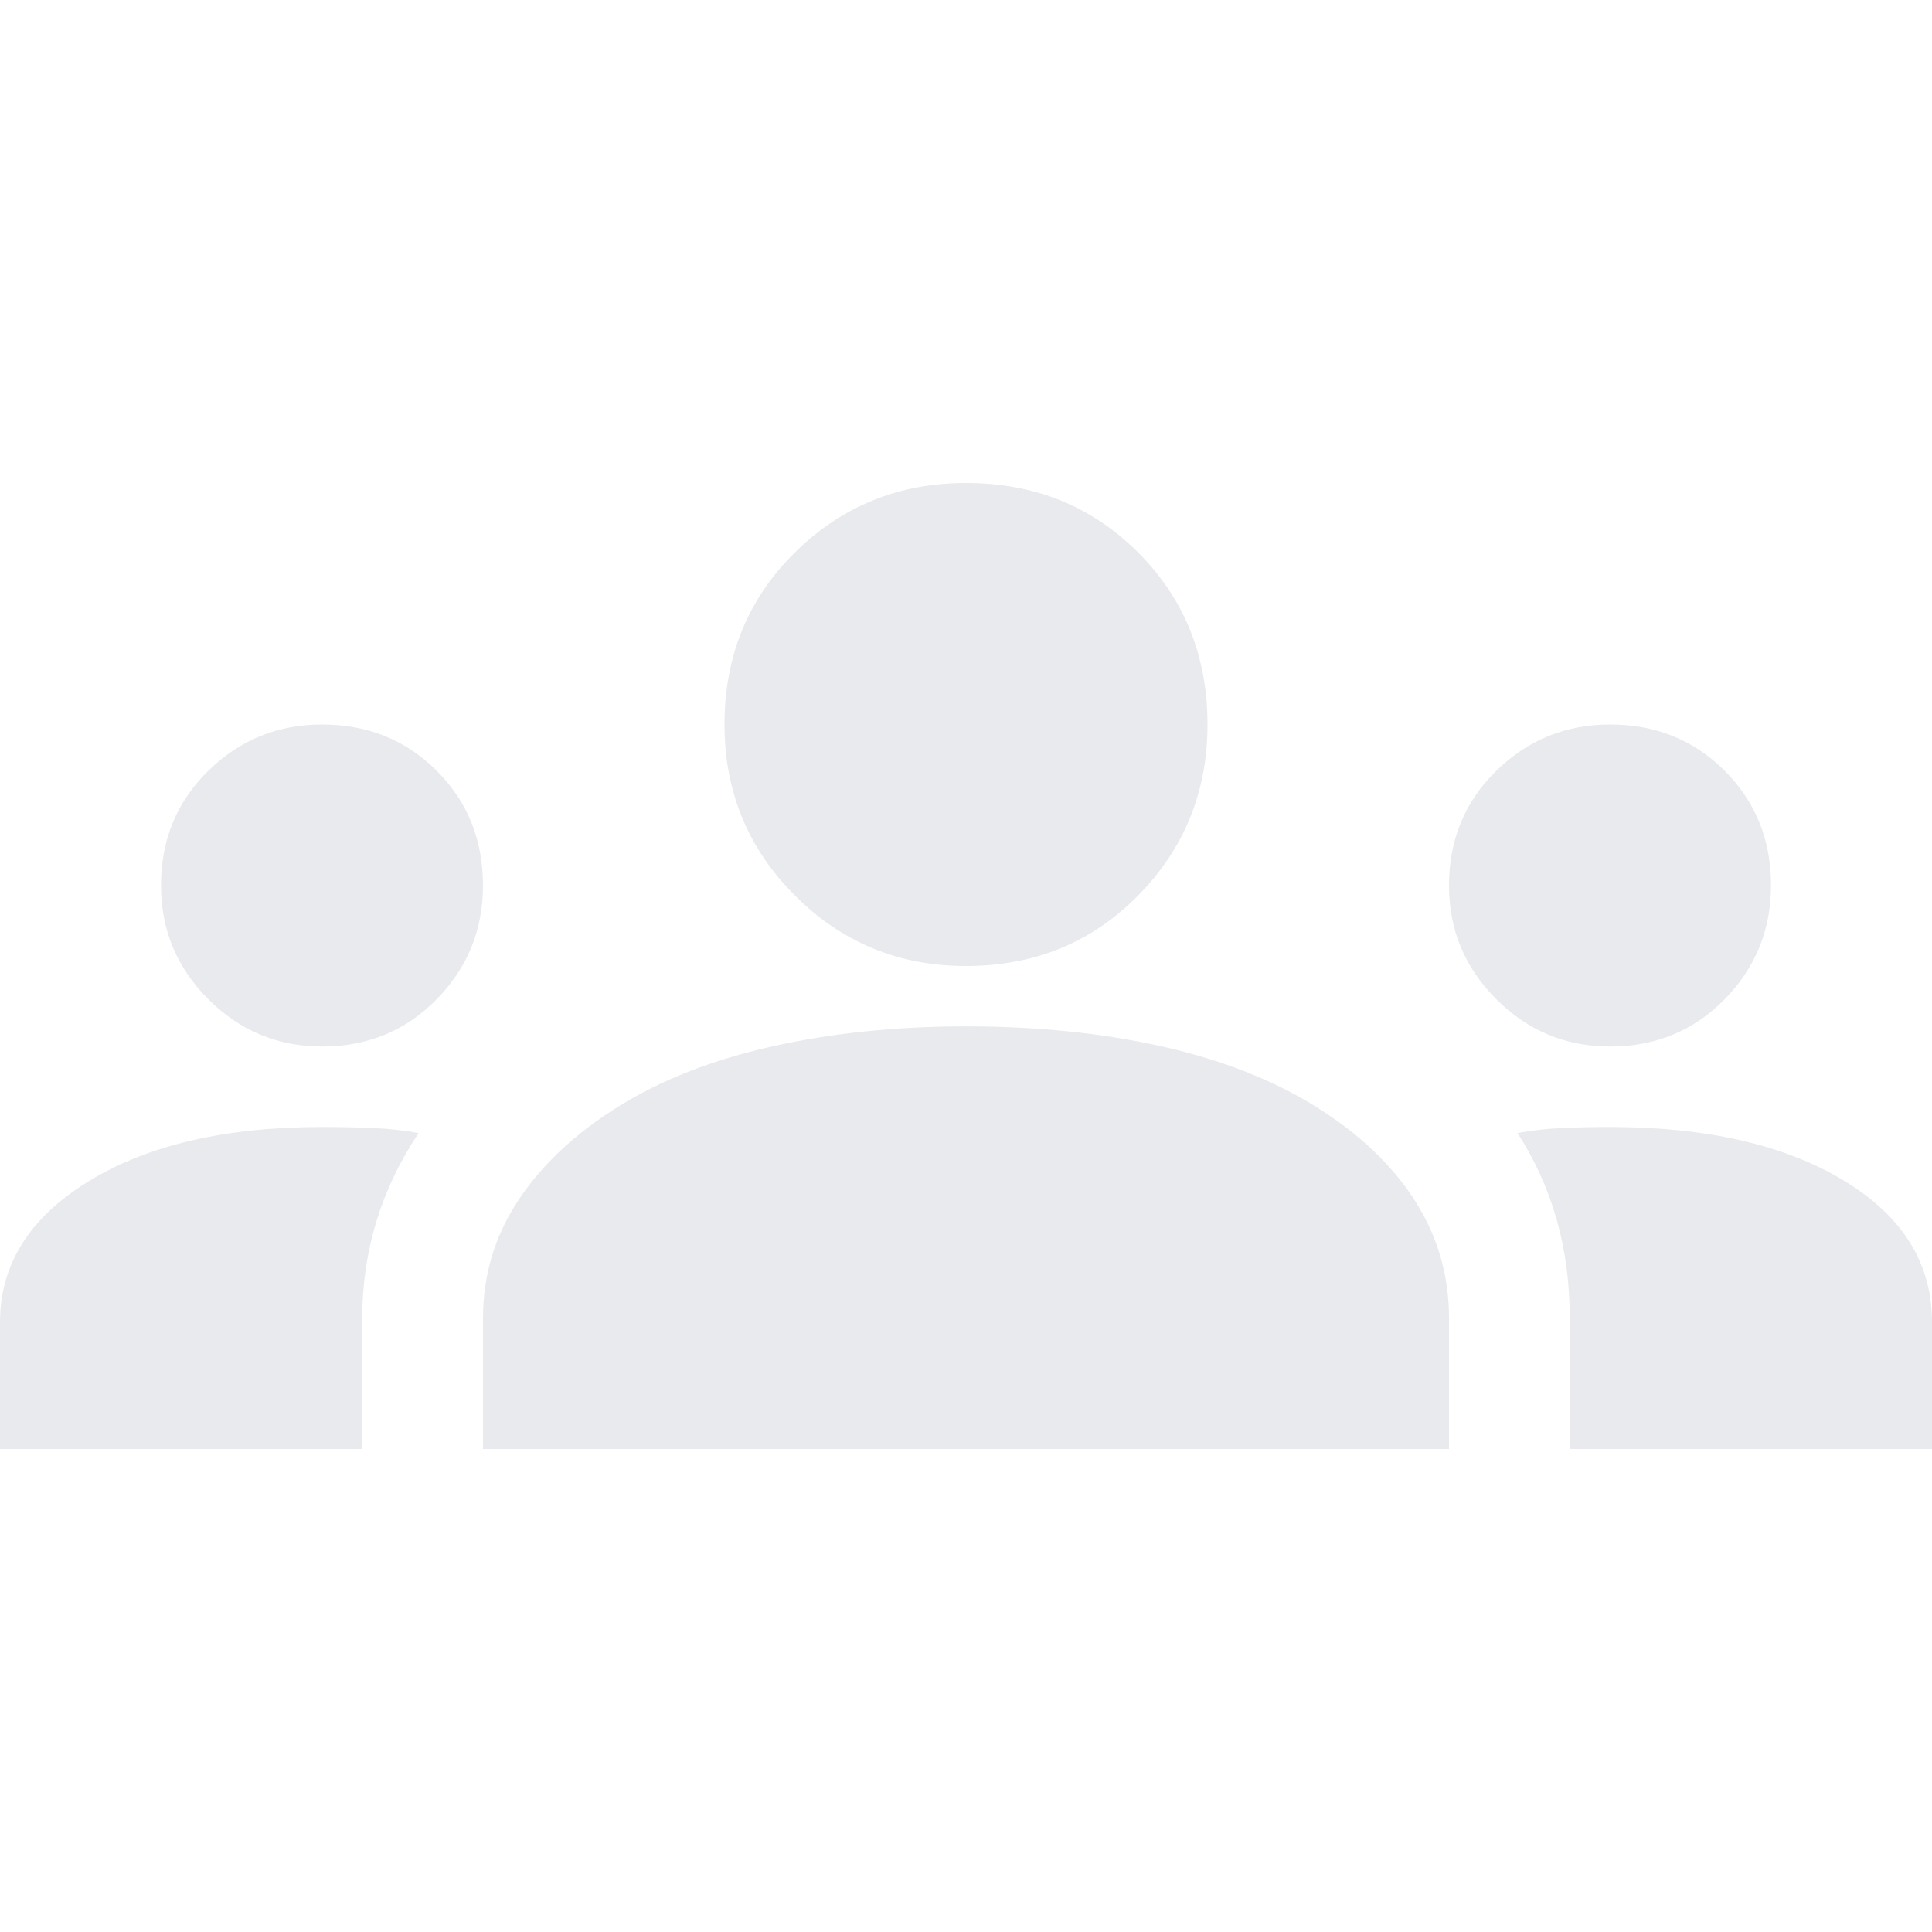
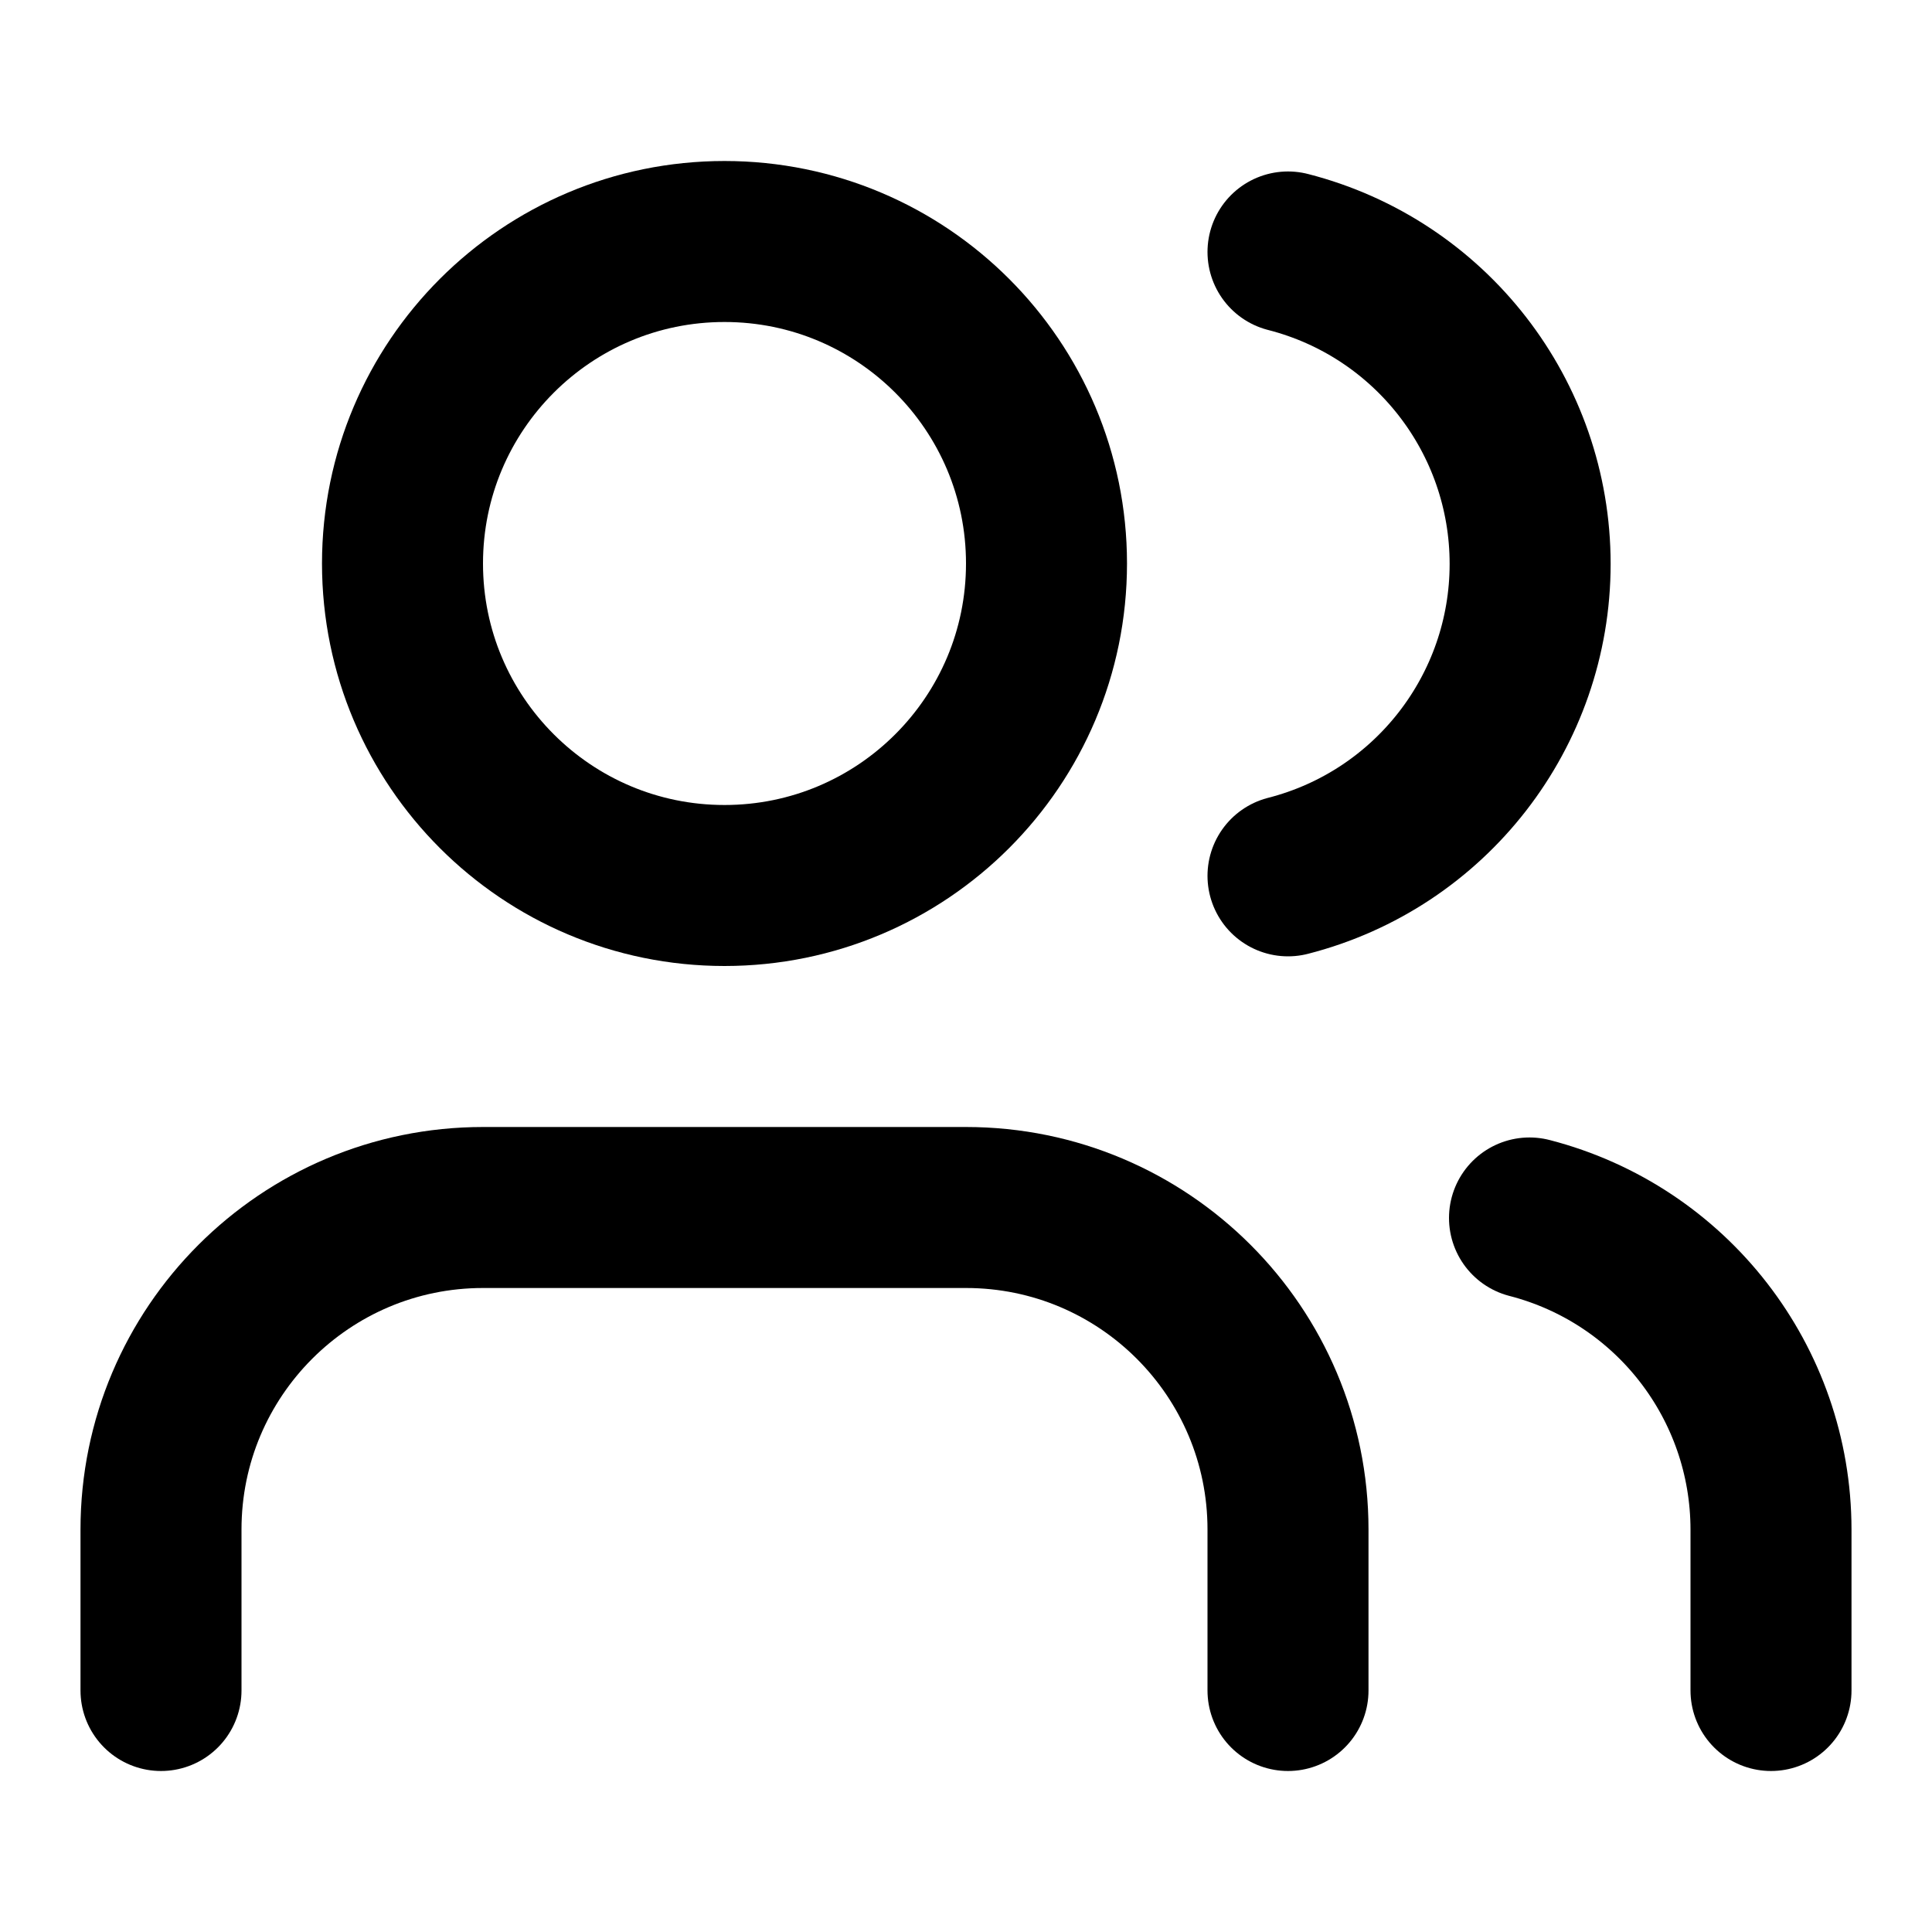
- <svg xmlns="http://www.w3.org/2000/svg" height="24px" viewBox="0 -960 960 960" width="24px" fill="#e8eaed">
-   <path d="M0-240v-63q0-43 44-70t116-27q13 0 25 .5t23 2.5q-14 21-21 44t-7 48v65H0Zm240 0v-65q0-32 17.5-58.5T307-410q32-20 76.5-30t96.5-10q53 0 97.5 10t76.5 30q32 20 49 46.5t17 58.5v65H240Zm540 0v-65q0-26-6.5-49T754-397q11-2 22.5-2.5t23.5-.5q72 0 116 26.5t44 70.5v63H780ZM160-440q-33 0-56.5-23.5T80-520q0-34 23.5-57t56.5-23q34 0 57 23t23 57q0 33-23 56.5T160-440Zm640 0q-33 0-56.5-23.5T720-520q0-34 23.5-57t56.5-23q34 0 57 23t23 57q0 33-23 56.5T800-440Zm-320-40q-50 0-85-35t-35-85q0-51 35-85.5t85-34.5q51 0 85.5 34.5T600-600q0 50-34.5 85T480-480Z" />
+ <svg xmlns="http://www.w3.org/2000/svg" width="24" height="24" viewBox="0 0 24 24" fill="none" stroke="currentColor" stroke-width="2" stroke-linecap="round" stroke-linejoin="round" class="lucide lucide-users">
+   <path d="M16 21v-2a4 4 0 0 0-4-4H6a4 4 0 0 0-4 4v2" />
+   <circle cx="9" cy="7" r="4" />
+   <path d="M22 21v-2a4 4 0 0 0-3-3.87" />
+   <path d="M16 3.13a4 4 0 0 1 0 7.75" />
</svg>
